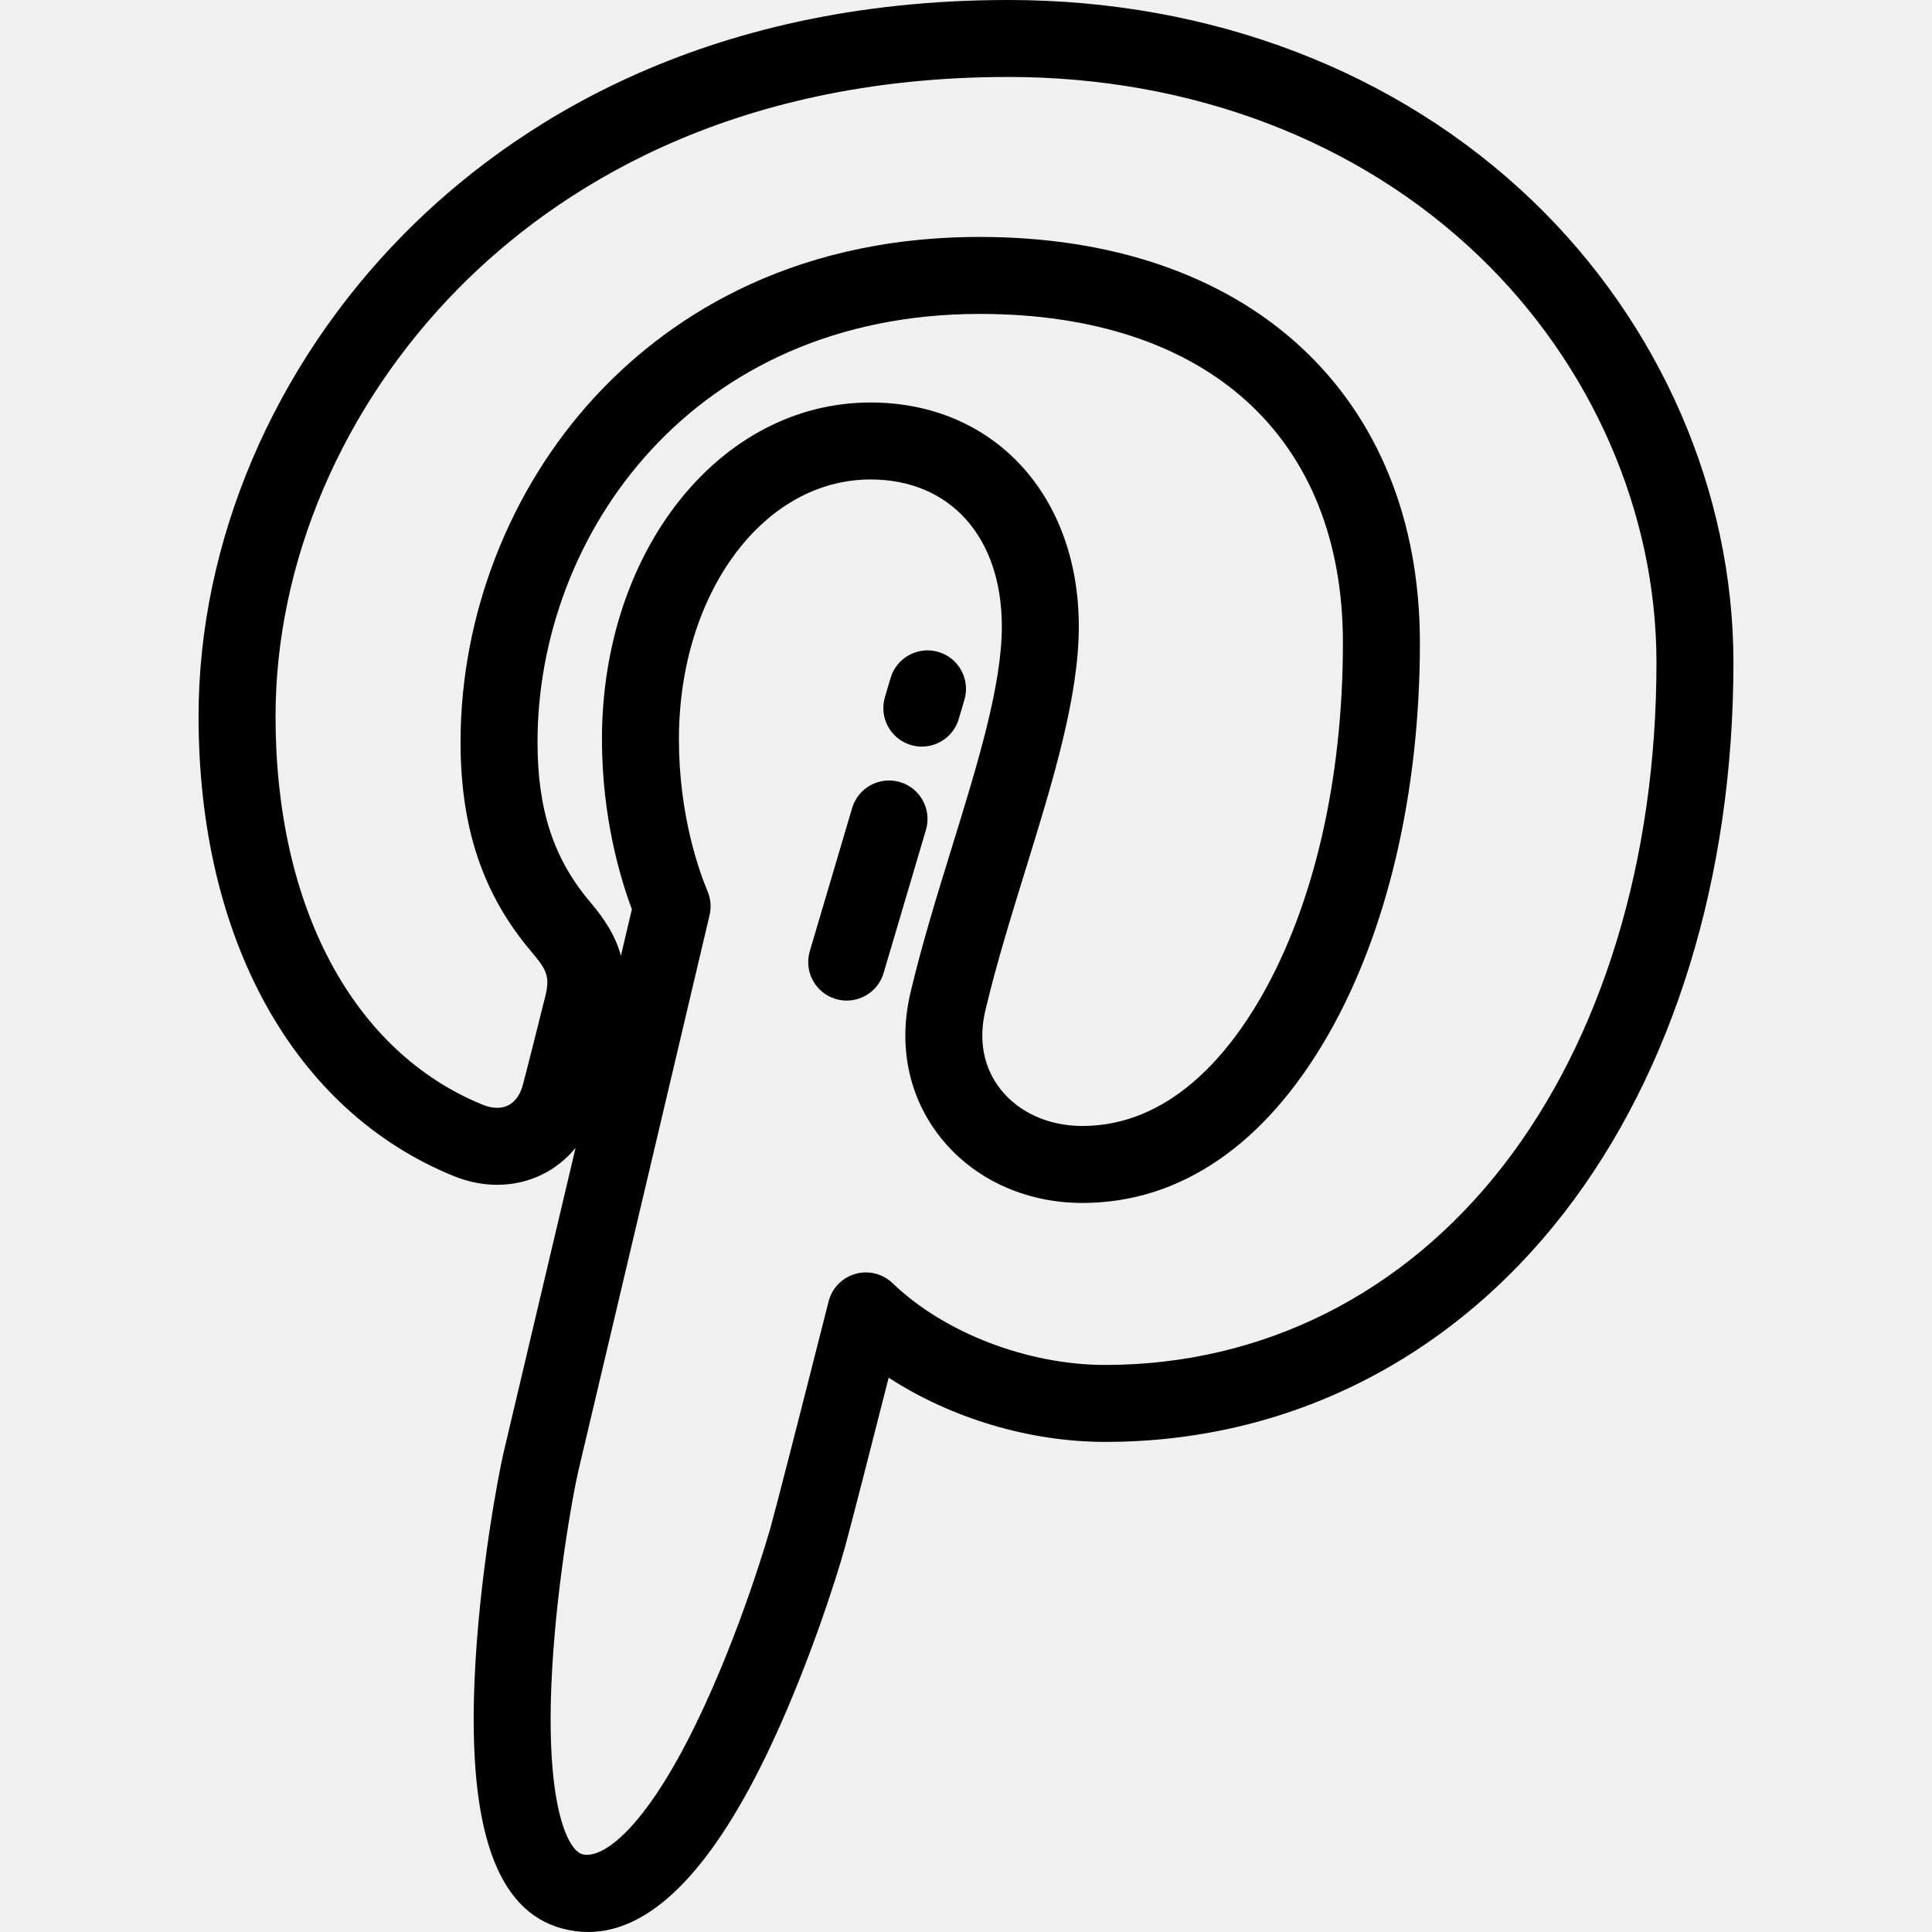
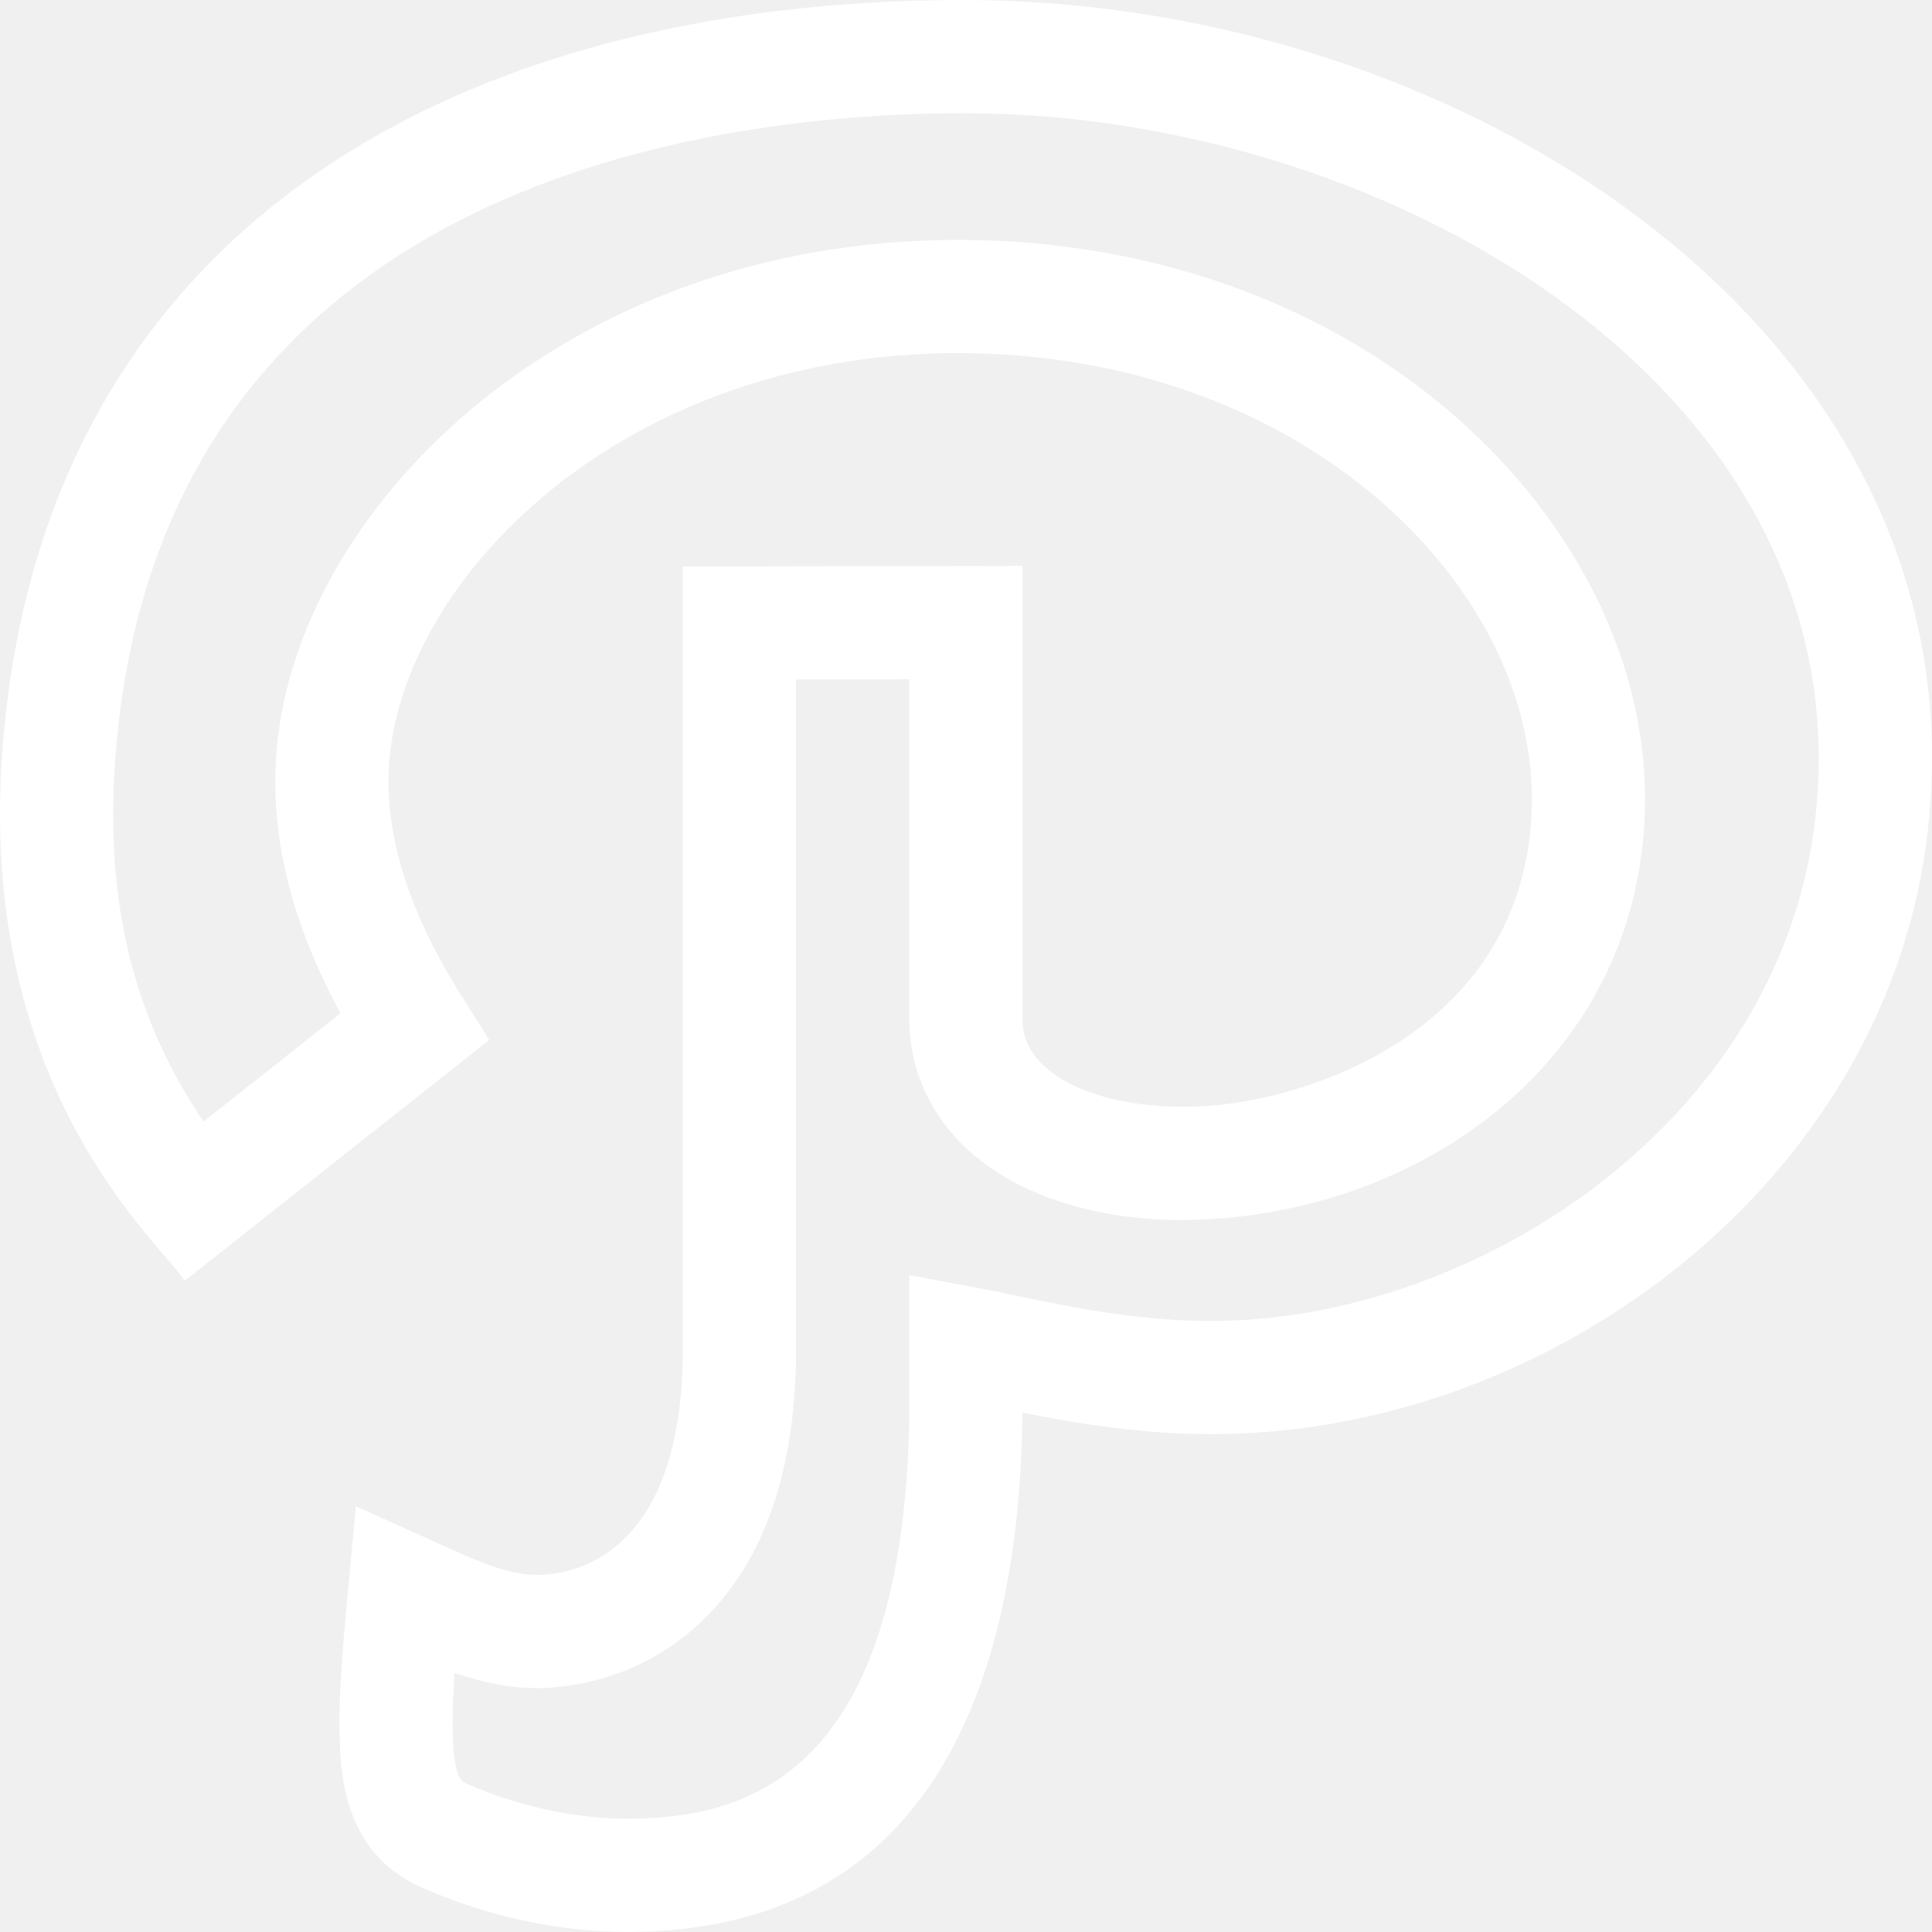
- <svg xmlns="http://www.w3.org/2000/svg" version="1.1" width="512" height="512" x="0" y="0" viewBox="0 0 512 512" style="enable-background:new 0 0 512 512" xml:space="preserve" class="">
+ <svg xmlns="http://www.w3.org/2000/svg" version="1.1" width="512" height="512" x="0" y="0" viewBox="0 0 512.002 512" style="enable-background:new 0 0 512 512" xml:space="preserve" class="">
  <g>
-     <g>
-       <g>
-         <path d="M406.136,53.215c0,0,0,0-0.001,0C370.389,18.899,321.054,0,267.219,0C185.506,0,135.043,33.699,107.1,61.971    C72.477,97,52.621,143.612,52.621,189.856c0,59.012,25.258,104.541,67.547,121.78c3.801,1.558,7.693,2.348,11.568,2.348    c8.382,0,15.764-3.632,20.8-9.803c-8.013,33.948-16.523,69.985-19.112,80.897c-1.244,5.296-6.523,32.705-7.677,60.475    c-1.638,39.447,5.961,60.88,23.232,65.52c2.302,0.618,4.596,0.927,6.882,0.927c16.178,0,31.916-15.478,46.874-46.152    c10.945-22.445,18.987-47.84,21.163-55.74c1.74-6.335,6.719-25.781,11.607-45.01c16.485,10.71,37.258,17.02,57.397,17.02    c48.074,0,91.275-21.585,121.64-60.781c28.913-37.323,44.836-89.078,44.836-145.732    C459.379,130.314,439.973,85.703,406.136,53.215z M142.447,196.675c0-55.014,41.074-113.485,117.196-113.485    c60.266,0,96.245,32.594,96.245,87.189c0,36.155-7.686,69.46-21.643,93.777c-8.966,15.619-24.466,34.238-47.402,34.238    c-8.891,0-16.787-3.531-21.658-9.686c-4.533-5.732-5.933-12.979-4.047-20.959c2.859-12.099,6.792-24.829,10.622-37.217    c7.269-23.544,14.133-45.783,14.133-64.497c0-34.957-22.693-59.37-55.186-59.37c-39.916,0-71.184,39.212-71.183,89.266    c0,20.588,4.849,36.8,7.932,45.025l-1.677,7.103c-0.382,1.619-0.795,3.371-1.237,5.241c-1.38-5.262-4.327-9.762-8.26-14.395    C146.715,227.581,142.447,214.557,142.447,196.675z M398.418,308.848c-26.416,34.097-63.89,52.876-105.516,52.876    c-20.573,0-42.691-8.504-56.354-21.663c-2.617-2.521-6.379-3.458-9.874-2.462c-3.495,0.997-6.195,3.78-7.087,7.302    c-8.335,32.893-13.646,53.572-15.356,59.797c-0.072,0.265-7.656,27.248-19.829,52.211c-13.544,27.774-24.693,35.925-30.13,34.465    c-3.425-0.921-9.535-11.505-8.146-44.976c1.009-24.298,5.597-50.029,7.148-56.632c4.273-18.003,24.678-104.47,32.358-137.02    l2.411-10.217c0.495-2.097,0.313-4.296-0.519-6.282c-2.285-5.459-7.603-20.315-7.603-40.314c0-38.618,22.308-68.87,50.787-68.87    c21.134,0,34.789,15.298,34.789,38.974c0,15.638-6.425,36.448-13.248,58.552c-3.905,12.635-7.944,25.701-10.961,38.472    c-3.322,14.06-0.516,27.663,7.903,38.306c8.766,11.075,22.49,17.426,37.653,17.426c25.881,0,48.389-15.38,65.093-44.481    c15.702-27.359,24.349-64.269,24.349-103.931c0-32.412-11.036-59.643-31.914-78.745c-20.624-18.868-49.921-28.842-84.728-28.842    c-52.136,0-84.375,23.198-102.241,42.659c-22.467,24.474-35.352,57.723-35.352,91.224c0,22.733,5.928,40.336,18.67,55.412    c4.467,5.262,5.193,6.844,3.482,13.155c-0.017,0.064-0.034,0.13-0.05,0.194l-0.227,0.907c-1.339,5.358-4.126,16.511-5.341,21.082    c-0.602,2.3-2.291,6.159-6.845,6.159c-1.21,0-2.5-0.277-3.851-0.831C93.53,278.75,73.019,240.282,73.019,189.855    c0-40.919,17.711-82.305,48.589-113.546c25.21-25.507,70.938-55.912,145.611-55.912c48.543,0,92.861,16.881,124.789,47.532    c29.852,28.662,46.973,67.91,46.973,107.679C438.981,227.764,424.575,275.082,398.418,308.848z" fill="#000000" data-original="#000000" style="" class="" />
-       </g>
-     </g>
-     <g>
-       <g>
-         <path d="M238.496,207.256c-5.403-1.597-11.075,1.487-12.672,6.887l-11.219,37.929c-1.598,5.402,1.486,11.076,6.887,12.673    c0.965,0.286,1.94,0.421,2.896,0.421c4.402,0,8.463-2.872,9.775-7.308l11.219-37.929    C246.981,214.527,243.897,208.853,238.496,207.256z" fill="#000000" data-original="#000000" style="" class="" />
-       </g>
-     </g>
-     <g>
-       <g>
-         <path d="M248.694,172.776c-5.401-1.597-11.075,1.487-12.673,6.887l-1.508,5.099c-1.596,5.401,1.487,11.075,6.888,12.672    c0.965,0.286,1.94,0.421,2.896,0.421c4.402,0,8.464-2.873,9.776-7.308l1.508-5.099    C257.178,180.046,254.095,174.373,248.694,172.776z" fill="#000000" data-original="#000000" style="" class="" />
-       </g>
-     </g>
-     <g>
- </g>
-     <g>
- </g>
-     <g>
- </g>
-     <g>
- </g>
-     <g>
- </g>
-     <g>
- </g>
-     <g>
- </g>
-     <g>
- </g>
-     <g>
- </g>
-     <g>
- </g>
-     <g>
- </g>
-     <g>
- </g>
-     <g>
- </g>
-     <g>
- </g>
-     <g>
- </g>
+     <path d="m255.434 0c-136.07 0-244.844 61.941-254.832 199.301-6.566 90.594 42.793 130.668 48.32 140.148l80.715-63.832c-3.871-7.547-28.492-37.82-26.566-72.445 2.711-48.836 60.871-109.484 150.637-109.602 90.973 0 152.168 60.922 152.246 117.82.086 59.312-55.602 79.328-85.059 81.625-18.445 1.438-35.285-2.504-43.953-10.285-3.887-3.496-5.793-7.387-5.977-12.242v-120.52l-89.996.152v208.77c-.574 54.219-29.773 58.465-38.664 58.473-7.867-.02-16.441-3.914-26.371-8.426l-21.633-9.777c-3.145 34.031-4.402 45.43-4.324 58.133.062 10.832.195 33.367 21.641 42.852 17.488 7.738 36.41 11.832 54.816 11.832 76.195-.117 103.348-59.547 104.527-136.332l.004-1.301c14.844 2.973 33.52 6.125 54.031 5.68 87.785-1.922 173.812-67.176 185.539-157.031 17.25-132.152-120.777-222.992-255.102-222.992zm225.355 219.109c-10.312 78.977-89.234 129.449-156.449 130.922-20.867.453-39.809-3.484-55.027-6.652-3.73-.777-7.258-1.512-10.586-2.133l-17.762-3.328v37.383c-1.504 95.508-43.281 106.629-74.629 106.676-13.961 0-29.082-3.289-42.582-9.266-1.648-.727-3.699-1.637-3.781-15.594-.027-4.367.168-8.898.504-13.797 6.852 2.375 14.039 4.023 21.805 4.043 7.293-.008 26.039-1.641 42.531-16.633 17.031-15.48 25.828-39.574 26.152-71.613v-179.047l30-.051v90.719l.004.438c.383 13.145 5.891 24.855 15.926 33.871 15.004 13.48 39.184 19.992 66.336 17.875 59.156-4.613 112.812-46.008 112.723-111.574-.102-72.367-73.367-147.777-182.266-147.777-105.898.141-176.977 73.262-180.57 137.938-1.195 21.543 4.418 43.574 17.129 67.016l-36.309 28.711c-18.656-27.566-26.129-58.371-23.418-95.762 11.254-154.766 161.039-171.473 224.914-171.473 114.523 0 240.188 75.477 225.355 189.109zm0 0" fill="#ffffff" data-original="#000000" style="" class="" />
  </g>
</svg>
